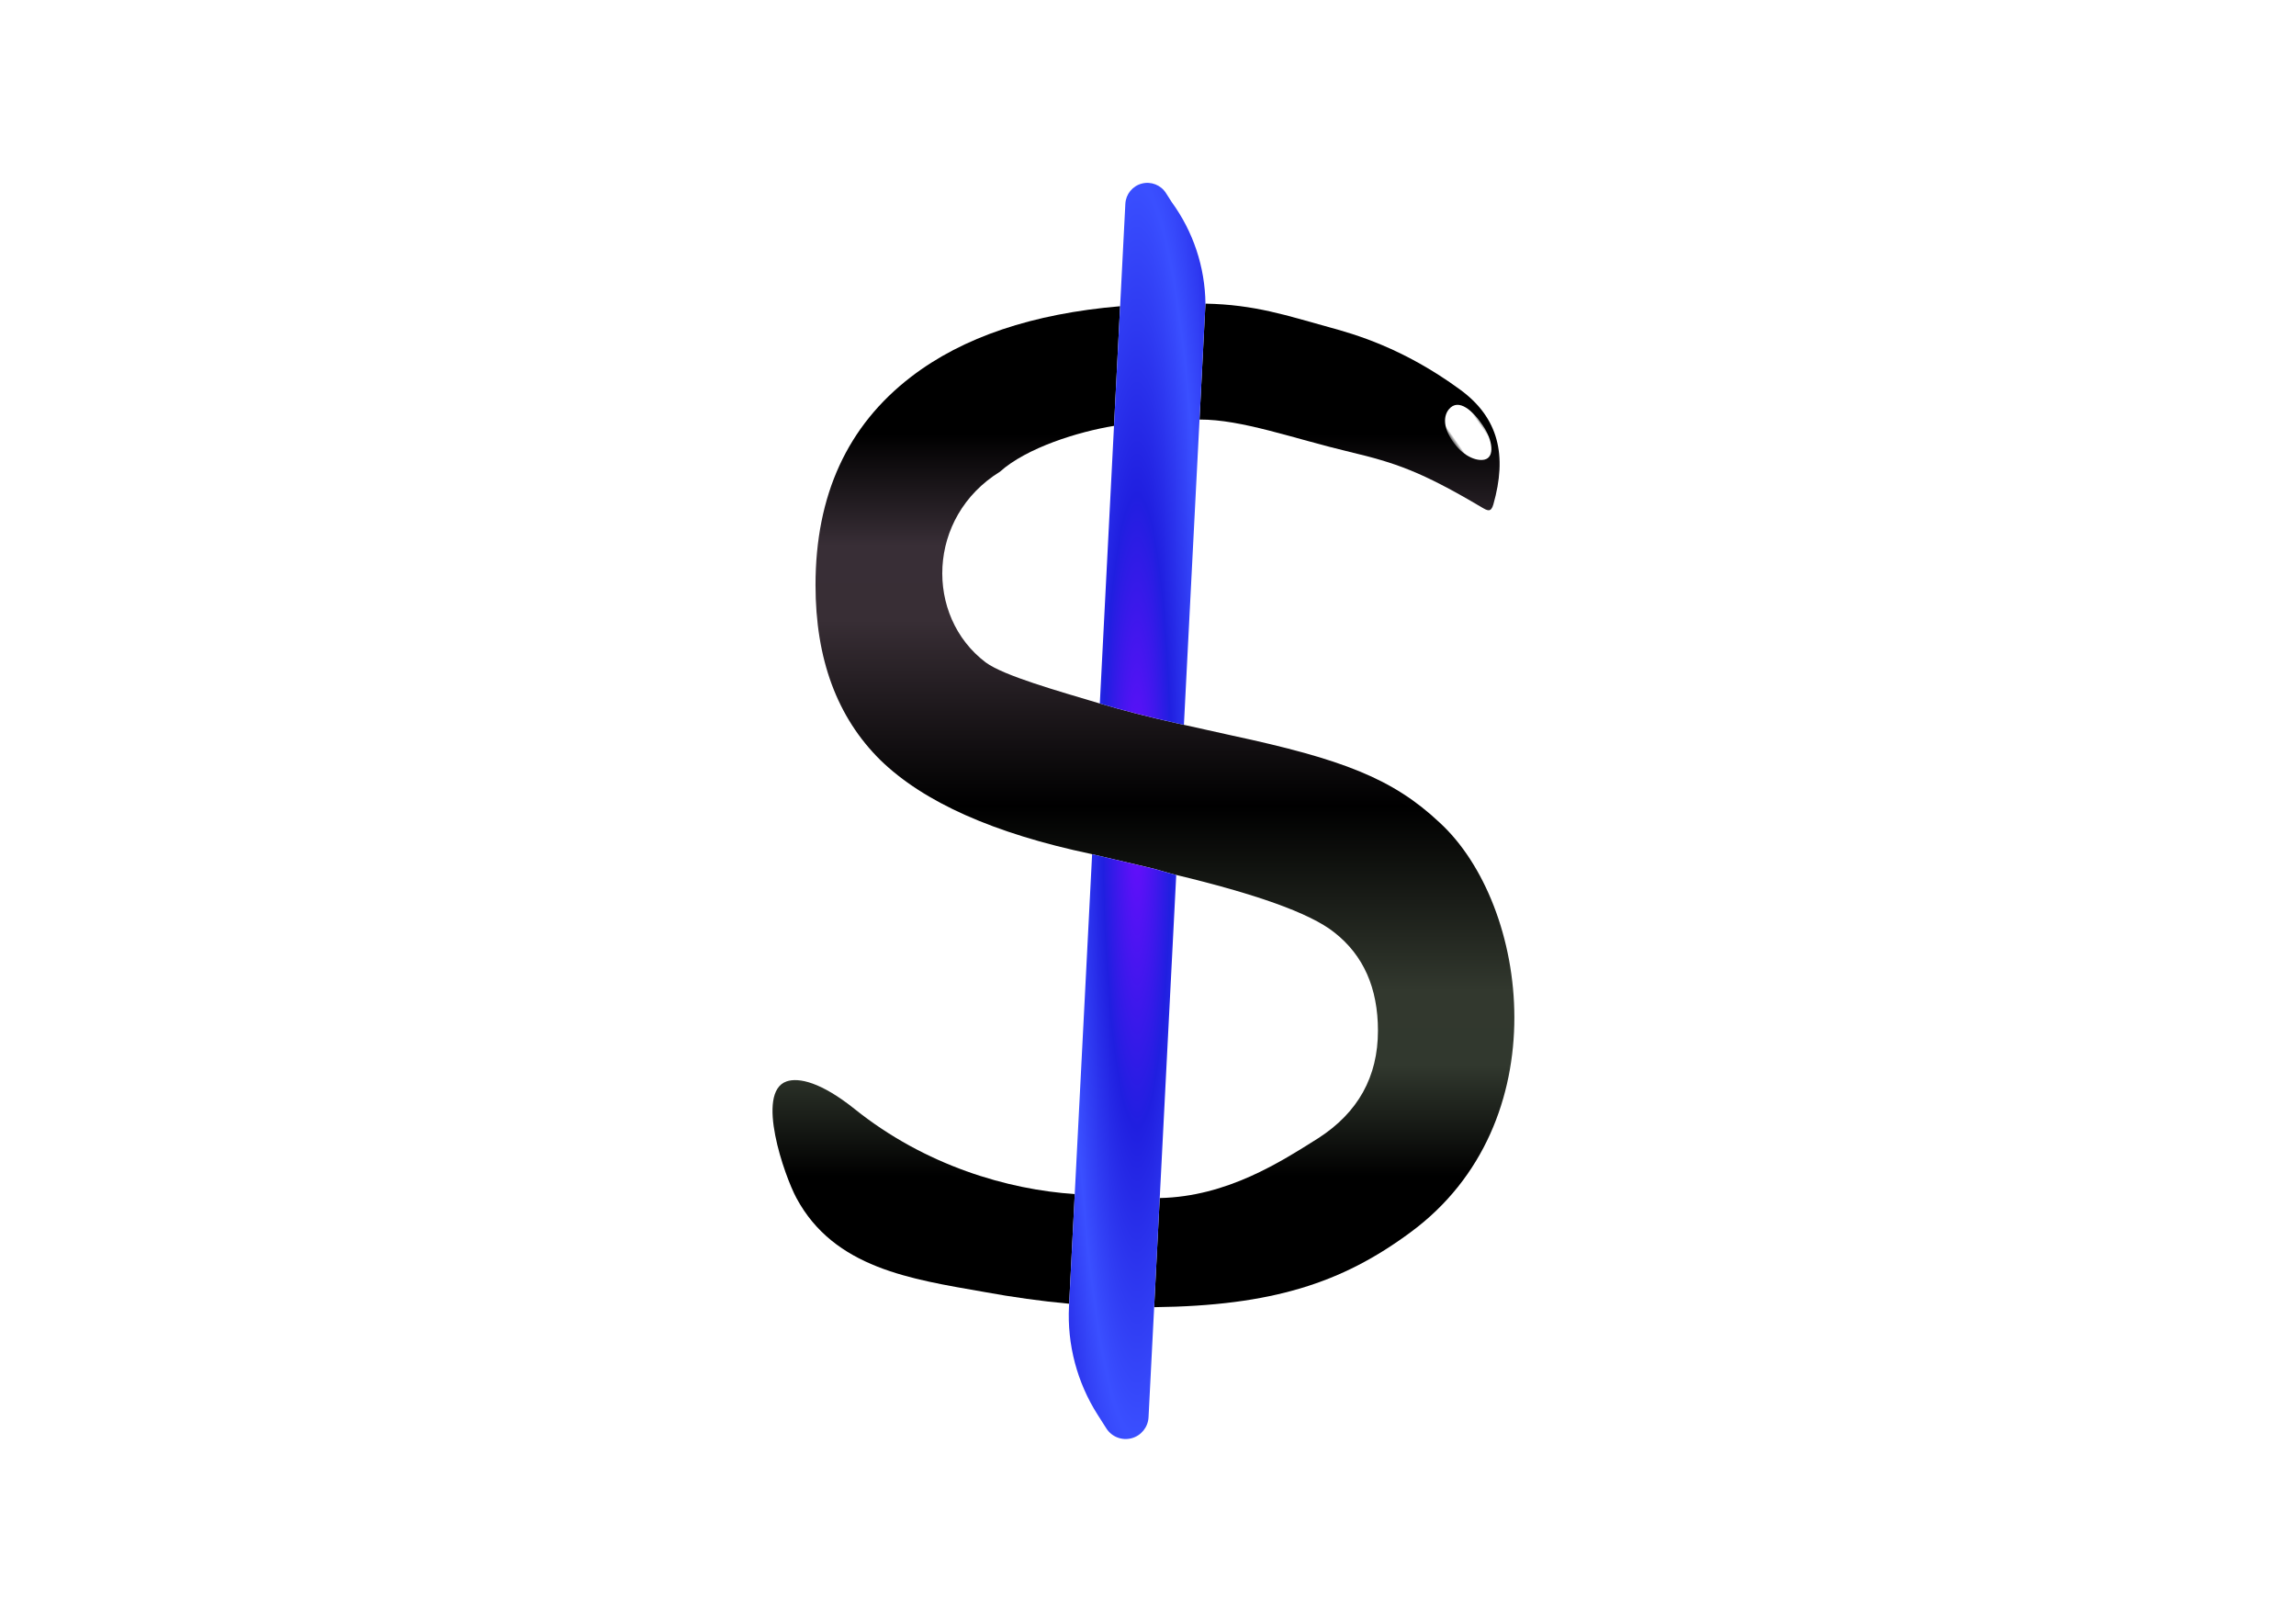
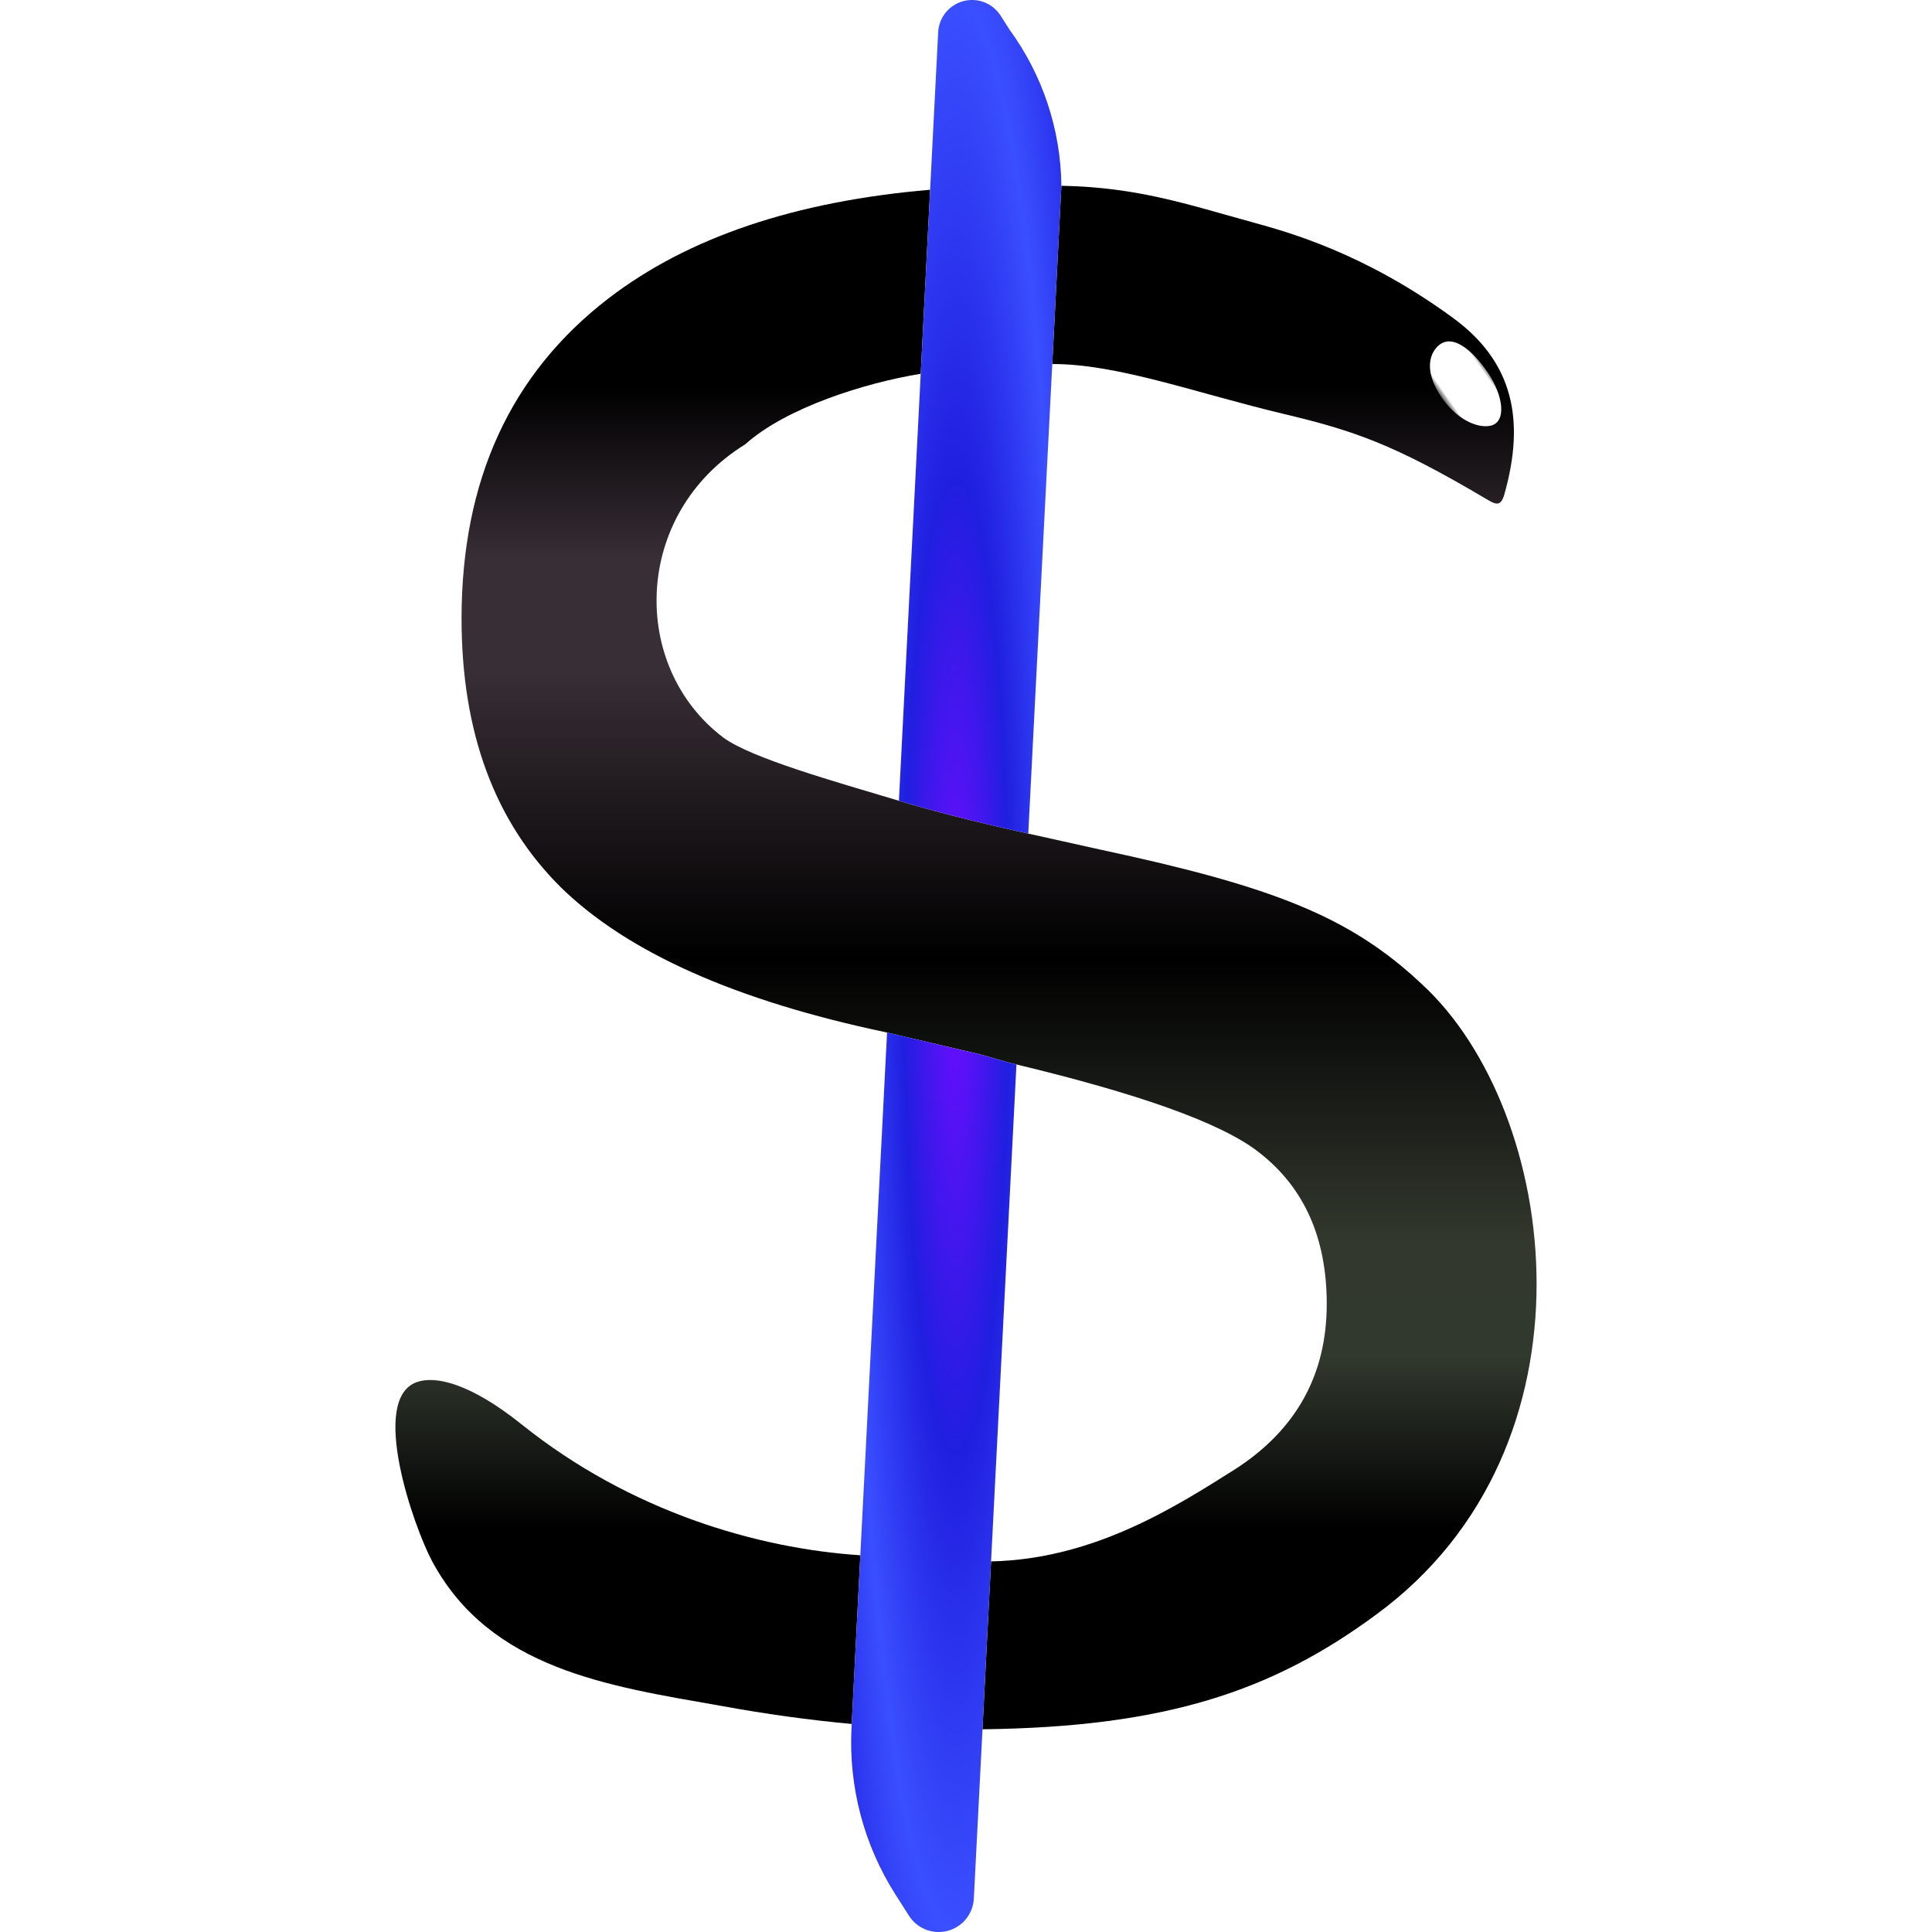
- <svg xmlns="http://www.w3.org/2000/svg" xmlns:xlink="http://www.w3.org/1999/xlink" width="297mm" height="210mm" viewBox="0 0 297 210" version="1.1" id="svg1">
+ <svg xmlns="http://www.w3.org/2000/svg" xmlns:xlink="http://www.w3.org/1999/xlink" width="210mm" height="210mm" viewBox="0 0 210 210" version="1.1" id="svg1">
  <defs id="defs1">
    <linearGradient id="linearGradient55">
      <stop style="stop-color:#000000;stop-opacity:0;" offset="0" id="stop58" />
      <stop style="stop-color:#ffffff;stop-opacity:1;" offset="0.186" id="stop56" />
      <stop style="stop-color:#ffffff;stop-opacity:1;" offset="0.8" id="stop59" />
      <stop style="stop-color:#000000;stop-opacity:0;" offset="0.992" id="stop57" />
    </linearGradient>
    <linearGradient id="linearGradient42">
      <stop style="stop-color:#000000;stop-opacity:1;" offset="0" id="stop42" />
      <stop style="stop-color:#31382e;stop-opacity:1;" offset="0.15" id="stop44" />
      <stop style="stop-color:#32382e;stop-opacity:1;" offset="0.25" id="stop47" />
      <stop style="stop-color:#000000;stop-opacity:1;" offset="0.499" id="stop45" />
      <stop style="stop-color:#382e35;stop-opacity:1;" offset="0.75" id="stop46" />
      <stop style="stop-color:#382e36;stop-opacity:1;" offset="0.85" id="stop48" />
      <stop style="stop-color:#000000;stop-opacity:1;" offset="1" id="stop43" />
    </linearGradient>
    <linearGradient id="linearGradient38">
      <stop style="stop-color:#6e0cff;stop-opacity:1;" offset="0" id="stop39" />
      <stop style="stop-color:#201fe0;stop-opacity:1;" offset="0.502" id="stop49" />
      <stop style="stop-color:#3a4fff;stop-opacity:1;" offset="0.997" id="stop40" />
    </linearGradient>
-     <radialGradient xlink:href="#linearGradient38" id="radialGradient40" cx="147.091" cy="104.88" fx="147.091" fy="104.88" r="8.839" gradientTransform="matrix(1,0,0,9.189992,0,-858.9689)" gradientUnits="userSpaceOnUse" spreadMethod="reflect" />
+     <radialGradient xlink:href="#linearGradient38" id="radialGradient40" cx="147.091" cy="104.88" fx="147.091" fy="104.88" r="8.839" gradientTransform="matrix(1,0,0,9.189992,-42.91009,-858.8492)" gradientUnits="userSpaceOnUse" spreadMethod="reflect" />
    <linearGradient xlink:href="#linearGradient42" id="linearGradient43" x1="147.91" y1="152.149" x2="147.91" y2="56.185" gradientUnits="userSpaceOnUse" />
-     <linearGradient xlink:href="#linearGradient55" id="linearGradient60" gradientUnits="userSpaceOnUse" x1="187.465" y1="57.644" x2="192.378" y2="54.204" />
+     <linearGradient xlink:href="#linearGradient55" id="linearGradient60" gradientUnits="userSpaceOnUse" x1="187.465" y1="57.644" x2="192.378" y2="54.204" gradientTransform="translate(-42.91009,0.1196912)" />
+     <linearGradient xlink:href="#linearGradient42" id="linearGradient1" gradientUnits="userSpaceOnUse" x1="147.91" y1="152.149" x2="147.91" y2="56.185" />
+     <linearGradient xlink:href="#linearGradient42" id="linearGradient2" gradientUnits="userSpaceOnUse" x1="147.91" y1="152.149" x2="147.91" y2="56.185" />
+     <linearGradient xlink:href="#linearGradient42" id="linearGradient3" gradientUnits="userSpaceOnUse" x1="147.91" y1="152.149" x2="147.91" y2="56.185" />
  </defs>
-   <g id="layer1">
-     <g id="g27" style="fill:url(#linearGradient43);fill-opacity:1">
-       <path id="path23" style="font-size:226.1px;stroke:none;stroke-width:1;stroke-linecap:square;stroke-dasharray:none;stroke-opacity:1;fill:url(#linearGradient43);fill-opacity:1" d="m 144.893,39.606 c -11.29,0.959 -20.328,3.978 -27.037,9.129 -8.243,6.33 -12.365,15.309 -12.365,26.937 0,9.568 2.797,17.112 8.39,22.632 5.594,5.446 14.683,9.494 27.269,12.144 l 0.12,0.028 6.946,1.628 c 1.594,0.345 2.485,0.707 3.937,1.056 10.006,2.403 17.248,4.874 20.462,7.445 3.754,2.944 5.63,7.176 5.63,12.696 0,5.962 -2.576,10.599 -7.728,13.911 -4.837,3.041 -11.769,7.55 -20.5,7.736 l -0.721,14.116 c 15.279,-0.179 24.327,-3.151 33.132,-9.664 19.221,-14.106 15.422,-42.367 3.778,-53.029 -6.035,-5.667 -12.524,-8.176 -26.949,-11.267 l -6.111,-1.358 -0.844,-0.188 c -3.784,-0.844 -7.129,-1.701 -10.034,-2.572 -5.456,-1.635 -12.404,-3.581 -14.757,-5.31 -7.905,-5.969 -7.636,-18.815 1.833,-24.664 3.472,-3.114 10.135,-5.179 14.759,-5.932 z" />
-       <path d="m 138.3,168.618 0.725,-14.185 c -8.636,-0.569 -19.311,-3.66 -28.467,-10.995 -4.335,-3.473 -7.24,-4.117 -8.81,-3.575 -4.071,1.406 -0.255,12.24 1.273,15.079 4.887,9.084 14.857,10.495 24.22,12.141 3.767,0.692 7.453,1.203 11.059,1.534 z" style="font-size:226.1px;stroke:none;stroke-width:0.565;stroke-linecap:square;stroke-dasharray:none;stroke-opacity:1;fill:url(#linearGradient43);fill-opacity:1" id="path22" />
-       <path id="path13" style="font-size:226.1px;stroke:none;stroke-width:0.565;stroke-linecap:square;stroke-dasharray:none;stroke-opacity:1;fill:url(#linearGradient43);fill-opacity:1" d="m 155.93,39.27 -0.766,14.991 c 5.485,-0.019 12.123,2.448 19.439,4.19 5.891,1.403 9.223,2.521 17.014,7.133 0.783,0.463 1.247,0.746 1.558,-0.349 1.789,-6.29 0.721,-11.164 -4.287,-14.834 -7.42,-5.439 -13.791,-7.209 -16.843,-8.049 -5.616,-1.544 -9.705,-2.955 -16.114,-3.082 z" />
+   <g id="layer1" transform="matrix(1.292605,0,0,1.292605,-30.72351,-30.72351)">
+     <g id="g27" style="display:inline;fill:url(#linearGradient43);fill-opacity:1" transform="translate(-42.91009,0.1196912)">
+       <path id="path23" style="font-size:226.1px;fill:url(#linearGradient1);fill-opacity:1;stroke:none;stroke-width:1;stroke-linecap:square;stroke-dasharray:none;stroke-opacity:1" d="m 144.893,39.606 c -11.29,0.959 -20.328,3.978 -27.037,9.129 -8.243,6.33 -12.365,15.309 -12.365,26.937 0,9.568 2.797,17.112 8.39,22.632 5.594,5.446 14.683,9.494 27.269,12.144 l 0.12,0.028 6.946,1.628 c 1.594,0.345 2.485,0.707 3.937,1.056 10.006,2.403 17.248,4.874 20.462,7.445 3.754,2.944 5.63,7.176 5.63,12.696 0,5.962 -2.576,10.599 -7.728,13.911 -4.837,3.041 -11.769,7.55 -20.5,7.736 l -0.721,14.116 c 15.279,-0.179 24.327,-3.151 33.132,-9.664 19.221,-14.106 15.422,-42.367 3.778,-53.029 -6.035,-5.667 -12.524,-8.176 -26.949,-11.267 l -6.111,-1.358 -0.844,-0.188 c -3.784,-0.844 -7.129,-1.701 -10.034,-2.572 -5.456,-1.635 -12.404,-3.581 -14.757,-5.31 -7.905,-5.969 -7.636,-18.815 1.833,-24.664 3.472,-3.114 10.135,-5.179 14.759,-5.932 z" />
+       <path d="m 138.3,168.618 0.725,-14.185 c -8.636,-0.569 -19.311,-3.66 -28.467,-10.995 -4.335,-3.473 -7.24,-4.117 -8.81,-3.575 -4.071,1.406 -0.255,12.24 1.273,15.079 4.887,9.084 14.857,10.495 24.22,12.141 3.767,0.692 7.453,1.203 11.059,1.534 z" style="font-size:226.1px;fill:url(#linearGradient2);fill-opacity:1;stroke:none;stroke-width:0.565;stroke-linecap:square;stroke-dasharray:none;stroke-opacity:1" id="path22" />
+       <path id="path13" style="font-size:226.1px;fill:url(#linearGradient3);fill-opacity:1;stroke:none;stroke-width:0.565;stroke-linecap:square;stroke-dasharray:none;stroke-opacity:1" d="m 155.93,39.27 -0.766,14.991 c 5.485,-0.019 12.123,2.448 19.439,4.19 5.891,1.403 9.223,2.521 17.014,7.133 0.783,0.463 1.247,0.746 1.558,-0.349 1.789,-6.29 0.721,-11.164 -4.287,-14.834 -7.42,-5.439 -13.791,-7.209 -16.843,-8.049 -5.616,-1.544 -9.705,-2.955 -16.114,-3.082 z" />
    </g>
-     <path id="path21" style="fill:url(#radialGradient40);stroke:none;stroke-width:1;stroke-linecap:square;stroke-dasharray:none;stroke-opacity:1;opacity:1" d="m 145.57,26.355 -0.677,13.252 -0.892,17.456 -1.733,33.924 c 2.905,0.87 6.25,1.728 10.034,2.572 l 0.844,0.188 1.917,-37.503 0.868,-16.973 a 22.706,22.706 71.635 0 0 -4.357,-13.124 l -0.752,-1.179 a 2.851,2.851 165.196 0 0 -5.251,1.388 z m -4.299,84.122 -2.099,41.061 -0.873,17.081 -0.017,0.327 a 23.843,23.843 75.196 0 0 3.711,14.04 l 1.122,1.759 a 2.961,2.961 165.196 0 0 5.454,-1.441 l 0.728,-14.237 0.869,-17.012 1.987,-38.891 c -1.451,-0.348 -2.342,-0.711 -3.937,-1.056 z" />
-     <path id="path27" style="fill:url(#linearGradient60);stroke-width:0.535;stroke-linecap:square;fill-rule:nonzero" d="m 192.011,59.448 c -1.108,0.24 -2.871,-0.542 -4.136,-2.421 -1.265,-1.879 -1.115,-3.297 -0.445,-4.102 1.241,-1.49 3.121,0.218 4.386,2.098 1.265,1.879 1.589,4.123 0.195,4.425 z" />
+     <path id="path21" style="fill:url(#radialGradient40);stroke:none;stroke-width:1;stroke-linecap:square;stroke-dasharray:none;stroke-opacity:1" d="m 102.66,26.474 -0.677,13.252 -0.892,17.456 -1.733,33.924 c 2.905,0.87 6.25,1.728 10.034,2.572 l 0.844,0.188 1.917,-37.503 0.868,-16.973 A 22.706,22.706 0 0 0 108.663,26.265 l -0.752,-1.179 a 2.851,2.851 0 0 0 -5.251,1.388 z m -4.299,84.122 -2.099,41.061 -0.873,17.081 -0.017,0.327 a 23.843,23.843 0 0 0 3.711,14.04 l 1.122,1.759 a 2.961,2.961 0 0 0 5.454,-1.441 l 0.728,-14.237 0.869,-17.012 1.987,-38.891 c -1.451,-0.348 -2.342,-0.711 -3.937,-1.056 z" />
+     <path id="path27" style="fill:url(#linearGradient60);fill-rule:nonzero;stroke-width:0.535;stroke-linecap:square" d="m 149.101,59.568 c -1.108,0.24 -2.871,-0.542 -4.136,-2.421 -1.265,-1.879 -1.115,-3.297 -0.445,-4.102 1.241,-1.49 3.121,0.218 4.386,2.098 1.265,1.879 1.589,4.123 0.195,4.425 z" />
  </g>
</svg>
